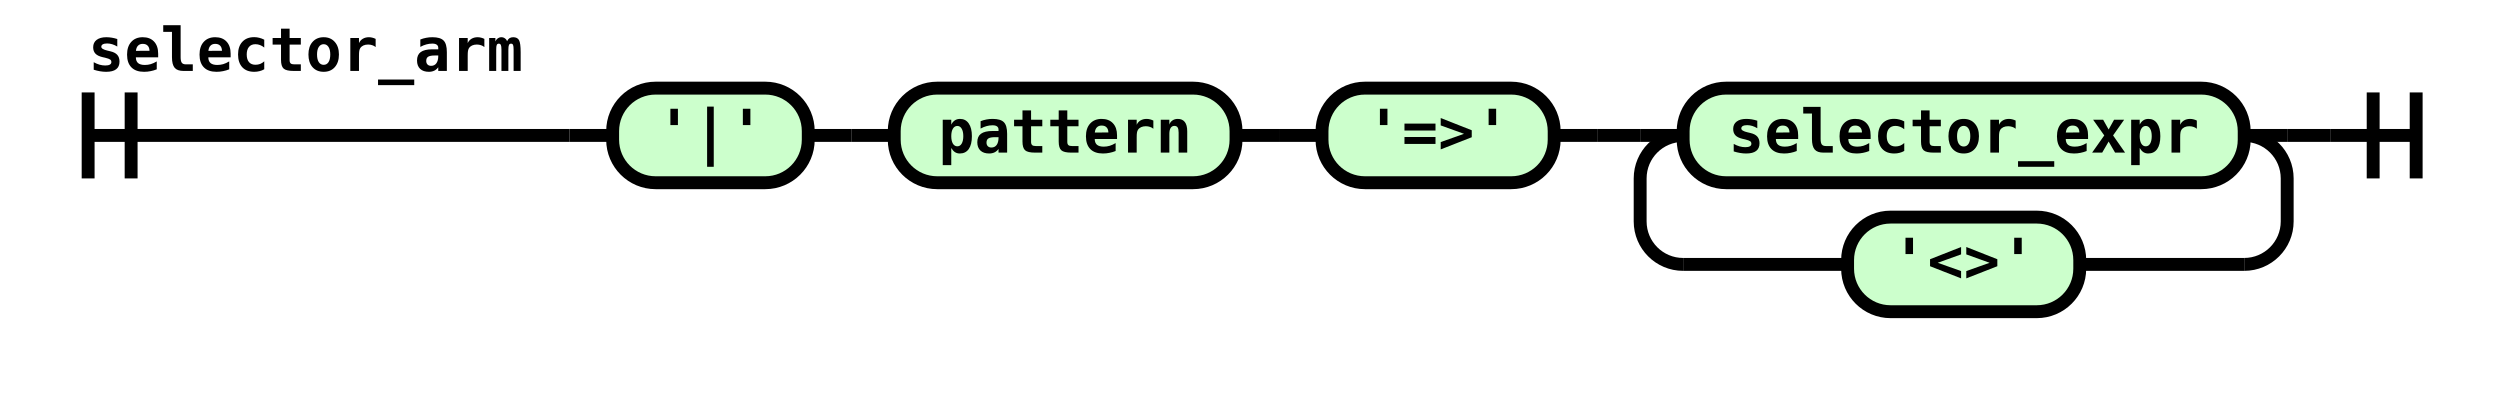
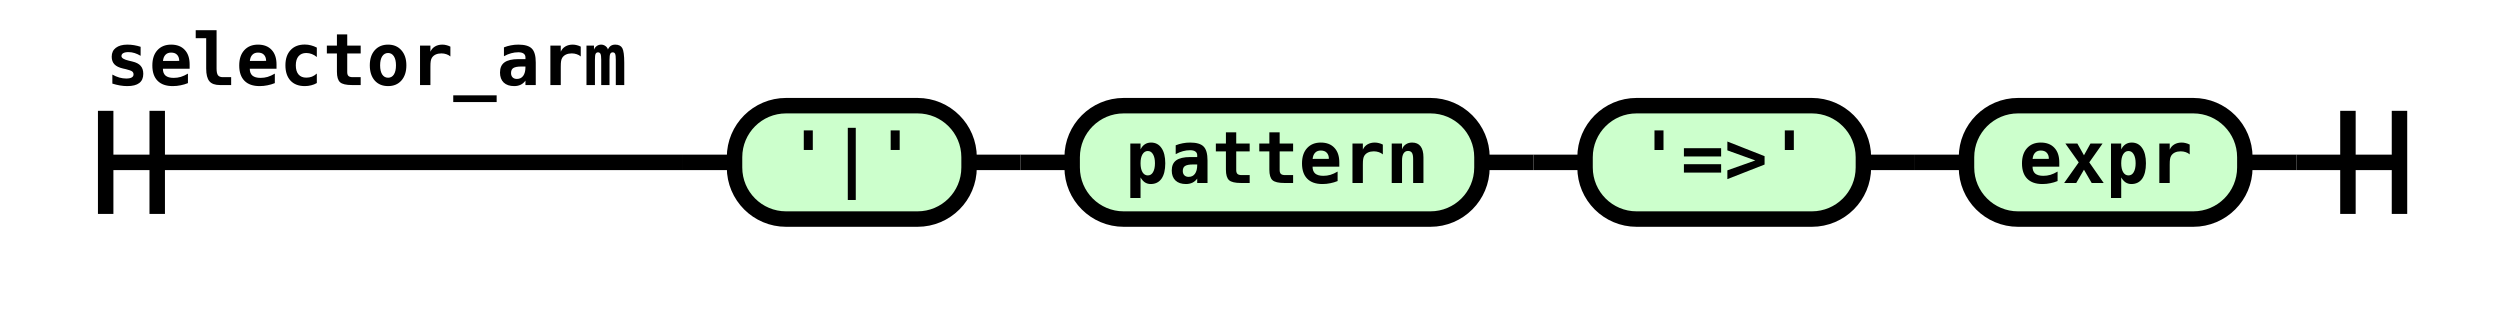
- <svg xmlns="http://www.w3.org/2000/svg" class="railroad-diagram" height="92" viewBox="0 0 581.5 92" width="581.5">
+ <svg xmlns="http://www.w3.org/2000/svg" class="railroad-diagram" height="62" viewBox="0 0 485.0 62" width="485.0">
  <g transform="translate(.5 .5)">
    <style>/*  */
	svg.railroad-diagram {
		background-color:hsl(30,20%,95%);
	}
	svg.railroad-diagram path {
		stroke-width:3;
		stroke:black;
		fill:rgba(0,0,0,0);
	}
	svg.railroad-diagram text {
		font:bold 14px monospace;
		text-anchor:middle;
	}
	svg.railroad-diagram text.label{
		text-anchor:start;
	}
	svg.railroad-diagram text.comment{
		font:italic 12px monospace;
	}
	svg.railroad-diagram rect{
		stroke-width:3;
		stroke:black;
		fill:hsl(120,100%,90%);
	}
	svg.railroad-diagram rect.group-box {
		stroke: gray;
		stroke-dasharray: 10 5;
		fill: none;
	}

/*  */
</style>
    <g>
      <path d="M20 21v20m10 -20v20m-10 -10h112.0" />
      <text style="text-anchor:start" x="20" y="16">selector_arm</text>
    </g>
    <path d="M132.0 31h10" />
    <g>
      <path d="M142.0 31h0.0" />
-       <path d="M531.5 31h0.0" />
+       <path d="M435.0 31h0.0" />
      <g class="terminal ">
        <path d="M142.0 31h0.0" />
        <path d="M187.5 31h0.0" />
        <rect height="22" rx="10" ry="10" width="45.5" x="142.0" y="20" />
        <text x="164.75" y="35">'|'</text>
      </g>
      <path d="M187.5 31h10" />
      <path d="M197.5 31h10" />
      <g class="terminal ">
        <path d="M207.5 31h0.0" />
        <path d="M287.0 31h0.0" />
        <rect height="22" rx="10" ry="10" width="79.5" x="207.5" y="20" />
        <text x="247.25" y="35">pattern</text>
      </g>
      <path d="M287.0 31h10" />
      <path d="M297.0 31h10" />
      <g class="terminal ">
        <path d="M307.0 31h0.0" />
        <path d="M361.0 31h0.0" />
        <rect height="22" rx="10" ry="10" width="54.0" x="307.0" y="20" />
        <text x="334.0" y="35">'=&gt;'</text>
      </g>
      <path d="M361.0 31h10" />
      <path d="M371.0 31h10" />
-       <g>
+       <g class="terminal ">
        <path d="M381.0 31h0.0" />
-         <path d="M531.5 31h0.0" />
-         <path d="M381.0 31h10" />
-         <g class="terminal ">
-           <path d="M391.0 31h0.0" />
-           <path d="M521.5 31h0.0" />
-           <rect height="22" rx="10" ry="10" width="130.5" x="391.0" y="20" />
-           <text x="456.25" y="35">selector_expr</text>
-         </g>
-         <path d="M521.5 31h10" />
-         <path d="M391.0 31a10 10 0 0 0 -10 10v10a10 10 0 0 0 10 10" />
-         <g class="terminal ">
-           <path d="M391.0 61h38.25" />
-           <path d="M483.25 61h38.25" />
-           <rect height="22" rx="10" ry="10" width="54.0" x="429.25" y="50" />
-           <text x="456.25" y="65">'&lt;&gt;'</text>
-         </g>
-         <path d="M521.5 61a10 10 0 0 0 10 -10v-10a10 10 0 0 0 -10 -10" />
+         <path d="M435.0 31h0.0" />
+         <rect height="22" rx="10" ry="10" width="54.0" x="381.0" y="20" />
+         <text x="408.0" y="35">expr</text>
      </g>
    </g>
-     <path d="M531.5 31h10" />
-     <path d="M 541.5 31 h 20 m -10 -10 v 20 m 10 -20 v 20" />
+     <path d="M435.0 31h10" />
+     <path d="M 445.0 31 h 20 m -10 -10 v 20 m 10 -20 v 20" />
  </g>
</svg>
